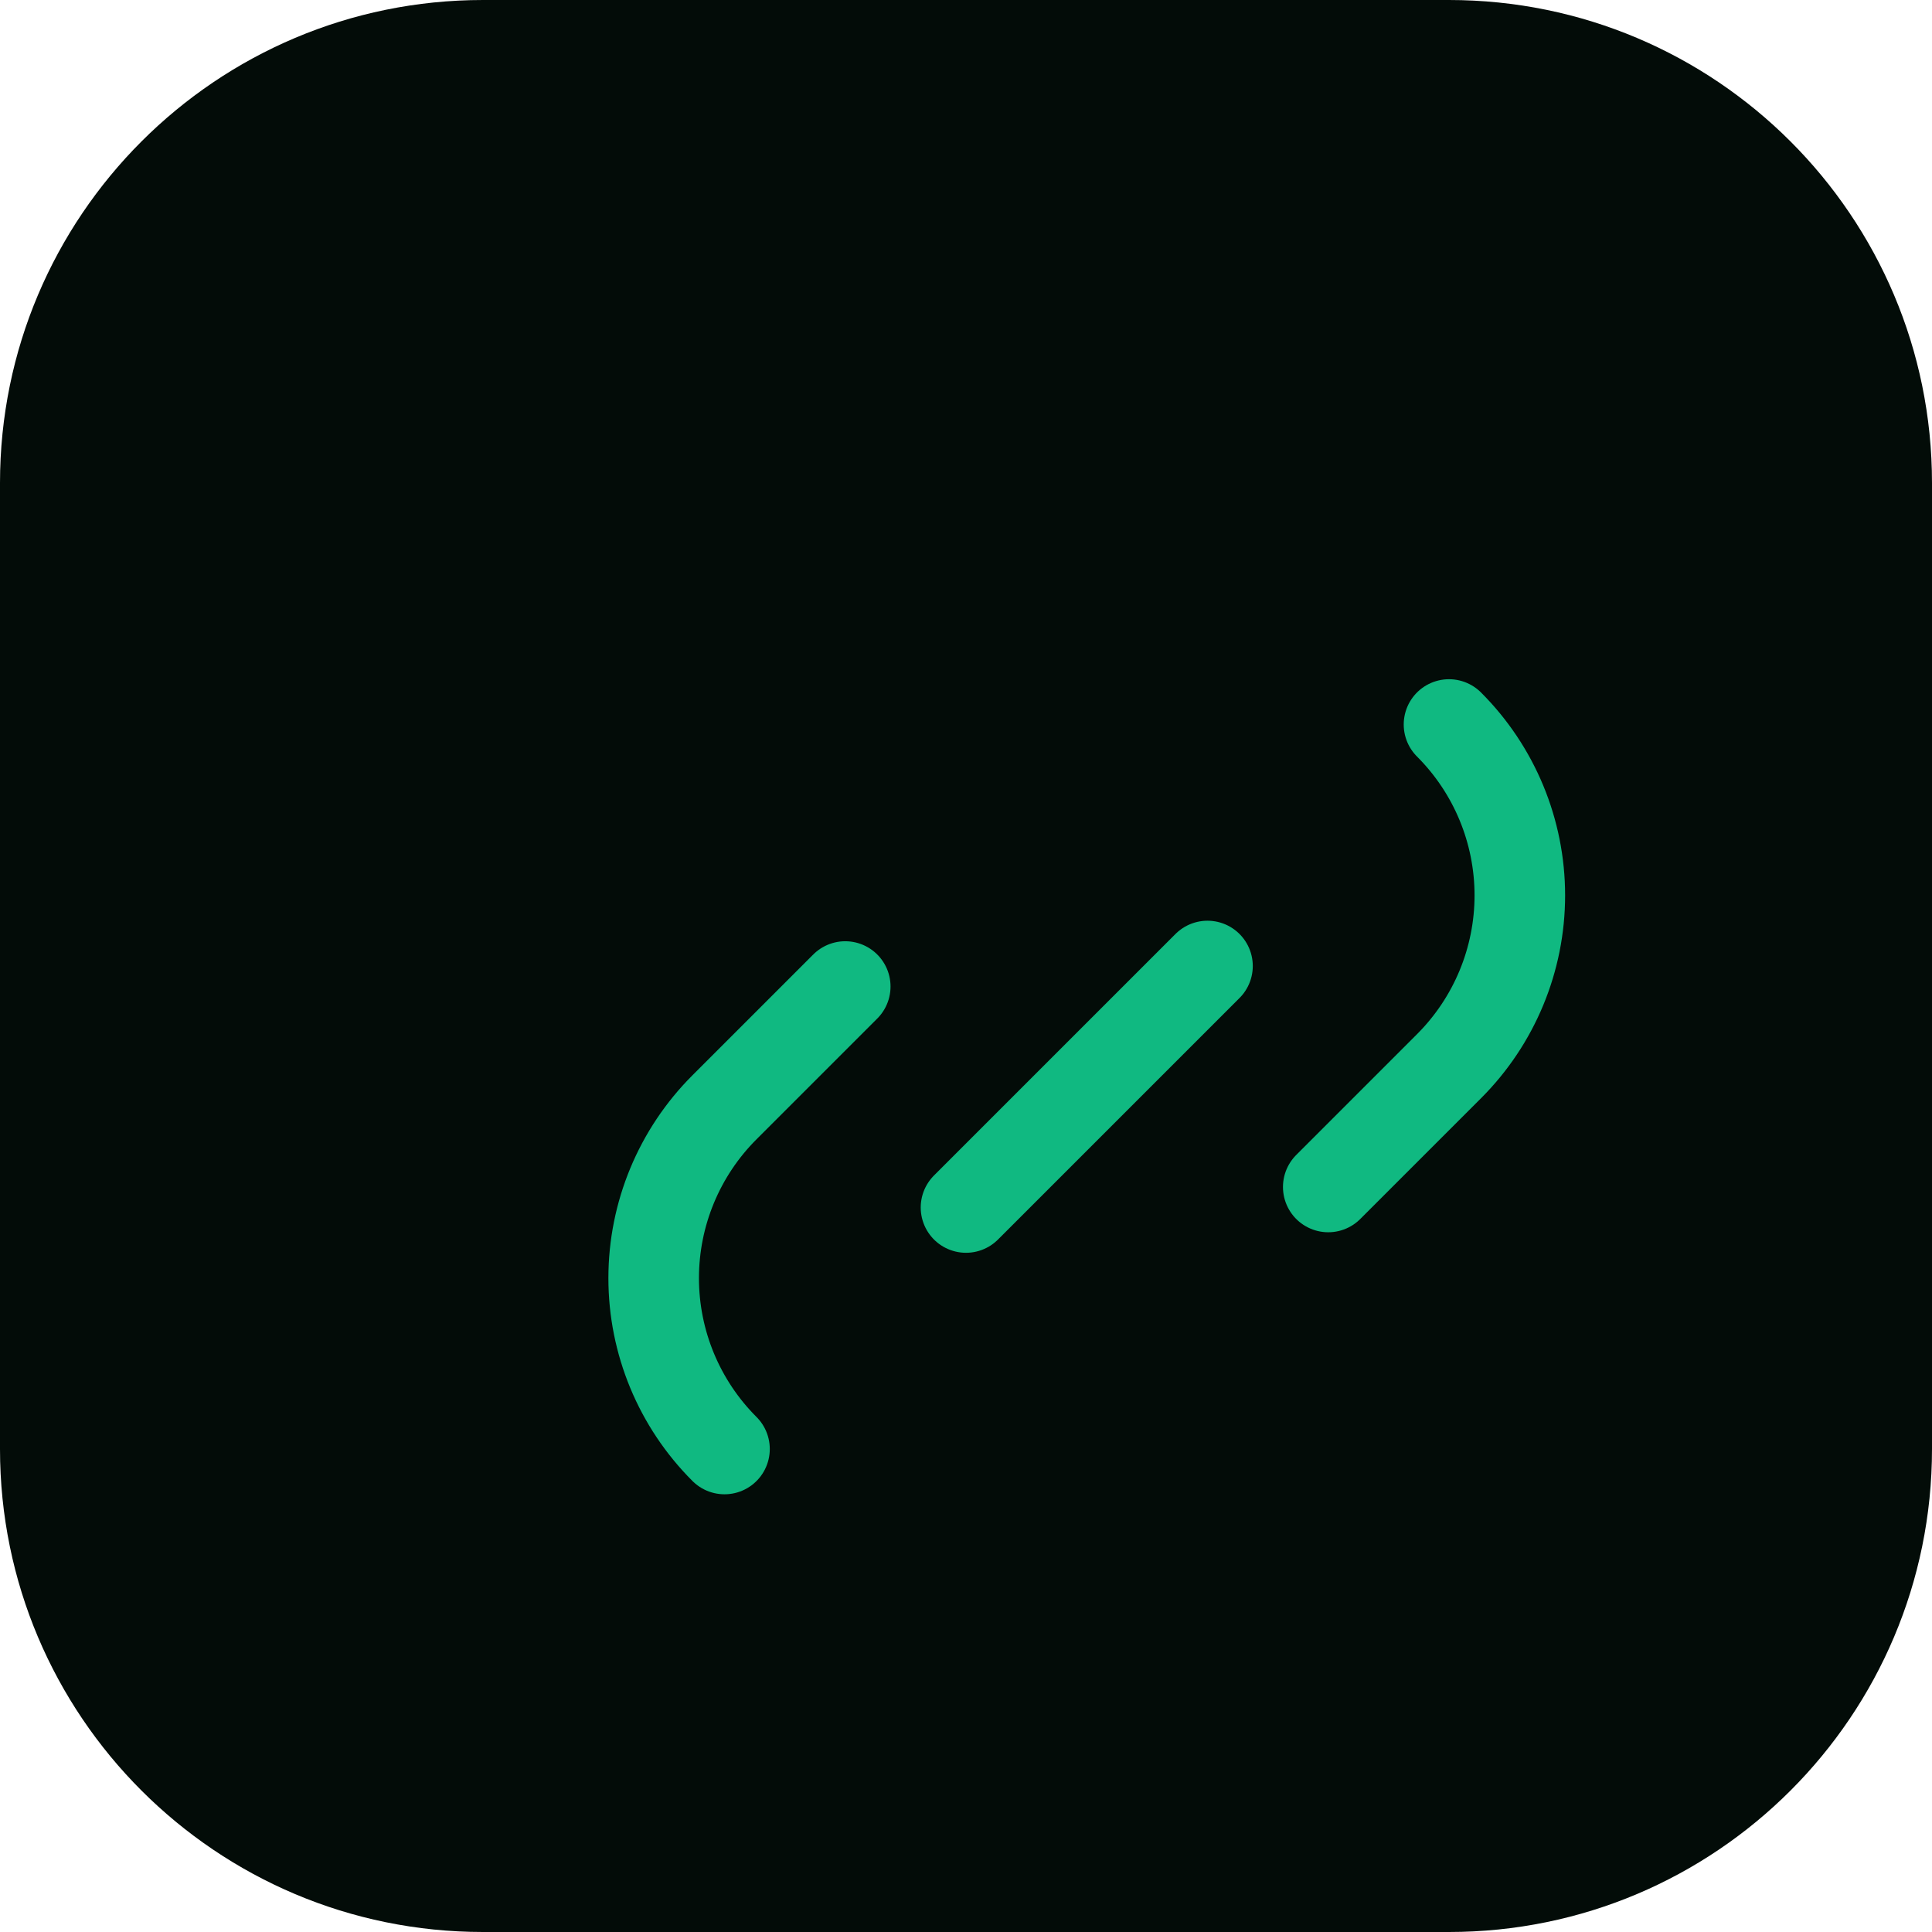
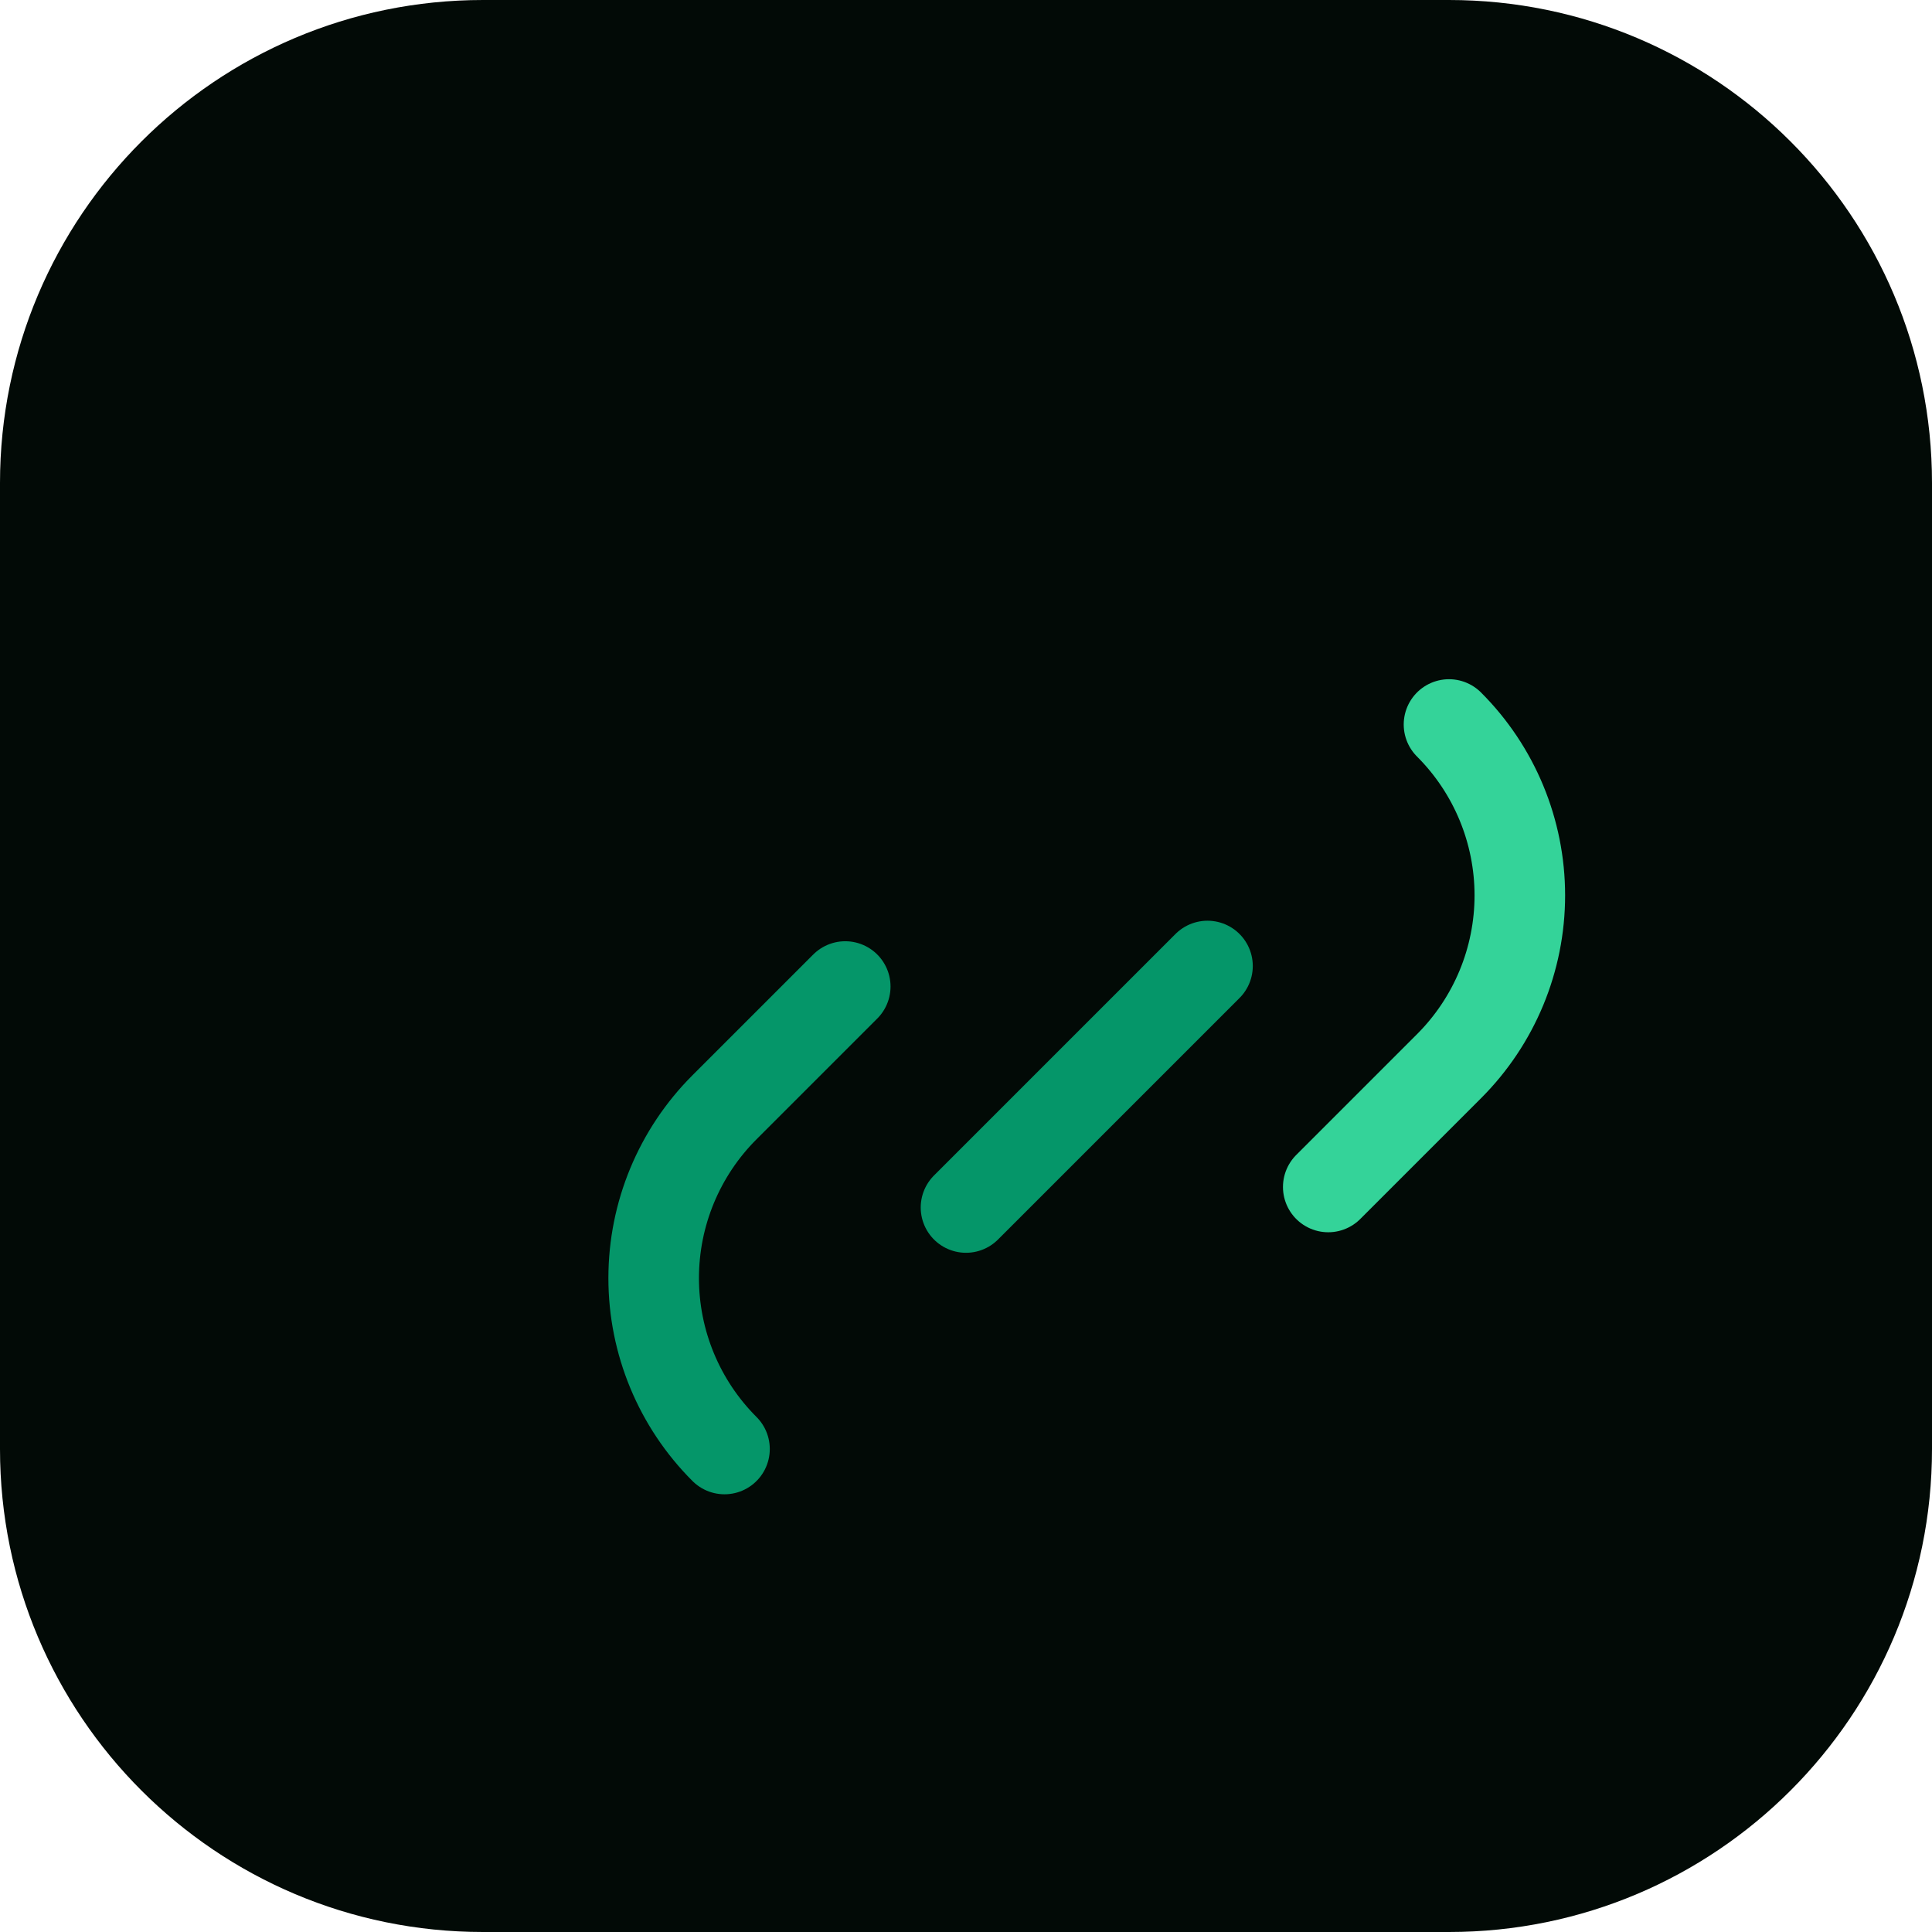
<svg xmlns="http://www.w3.org/2000/svg" viewBox="0 0 32 32">
-   <rect width="32" height="32" rx="8" fill="rgb(3,12,8)" />
-   <g transform="translate(6,6)" fill="none" stroke="#10b981" stroke-width="1.5" stroke-linecap="round">
-     <path d="M10 14l4-4M6 18a4 4 0 010-5.66l2-2M18 6a4 4 0 010 5.66l-2 2" />
+   <rect width="32" height="32" rx="8" fill="#020a06" />
+   <g transform="translate(6,6)" fill="none" stroke-width="1.5" stroke-linecap="round">
+     <path d="M10 14l4-4" stroke="#059669" />
+     <path d="M6 18a4 4 0 010-5.66l2-2" stroke="#059669" />
+     <path d="M18 6a4 4 0 010 5.66l-2 2" stroke="#34d399" />
  </g>
</svg>
